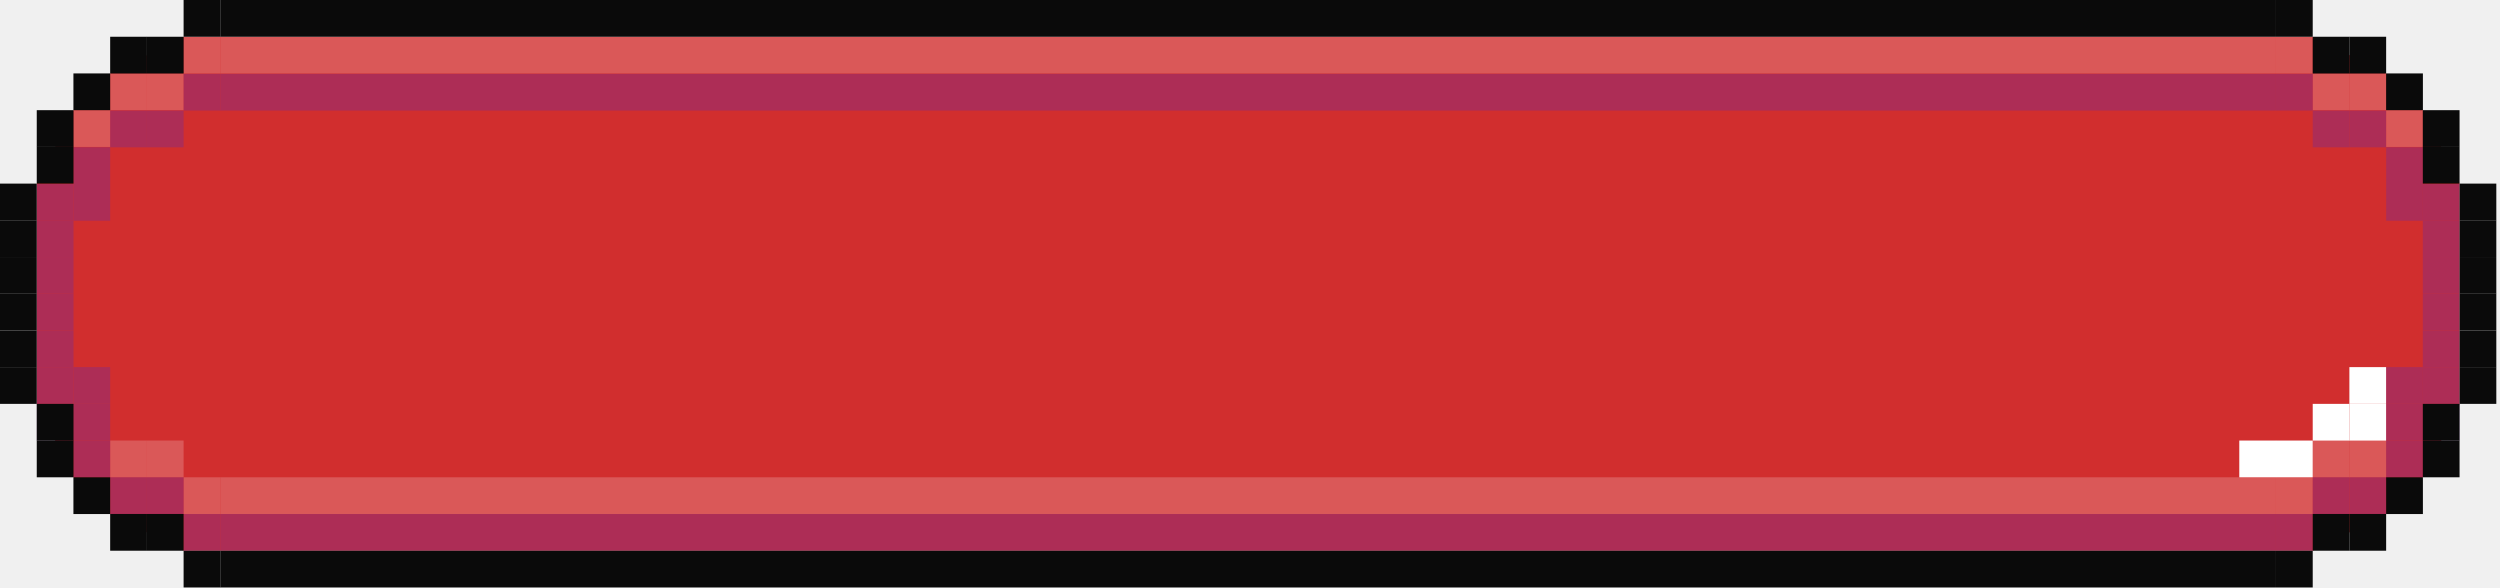
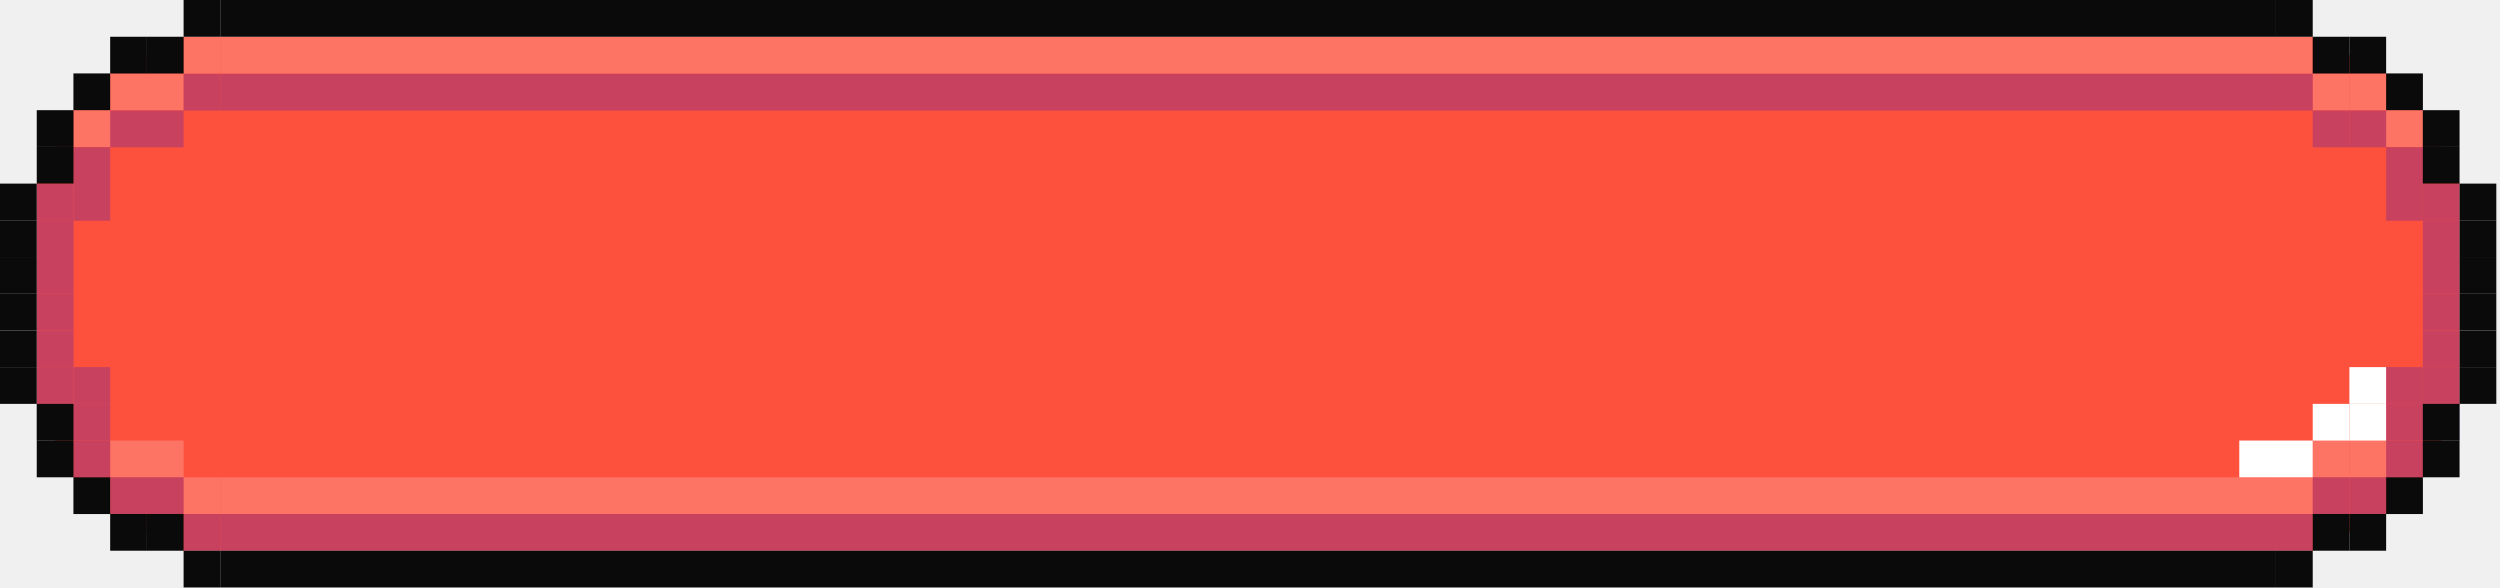
<svg xmlns="http://www.w3.org/2000/svg" version="1.1" viewBox="0 0 3054.2 717.6" preserveAspectRatio="none">
  <g isolation="isolate">
    <g id="Layer_1">
      <g>
-         <polygon points="224.3 44.9 2825.4 44.9 2915.1 89.7 2959.9 134.6 3004.8 224.3 3004.8 493.4 2959.9 583.1 2915.1 627.9 2825.4 672.8 224.3 672.8 134.6 627.9 89.7 583.1 44.9 493.4 44.9 224.3 89.7 134.6 134.6 89.7 224.3 44.9" fill="#D12E2E" />
+         <polygon points="224.3 44.9 2825.4 44.9 2915.1 89.7 2959.9 134.6 3004.8 224.3 3004.8 493.4 2959.9 583.1 2915.1 627.9 2825.4 672.8 224.3 672.8 134.6 627.9 89.7 583.1 44.9 493.4 44.9 224.3 89.7 134.6 134.6 89.7 224.3 44.9" fill="#FD513E" />
        <g>
          <rect x="2870.2" y="493.4" width="44.9" height="44.9" fill="#fff" />
          <rect x="2870.2" y="448.5" width="44.9" height="44.9" fill="#fff" />
          <rect x="2825.4" y="493.4" width="44.9" height="44.9" fill="#fff" />
          <rect x="2780.5" y="538.2" width="44.9" height="44.9" fill="#fff" />
          <rect x="2735.7" y="538.2" width="44.9" height="44.9" fill="#fff" />
        </g>
        <g mix-blend-mode="screen" opacity=".2">
          <g>
            <g>
              <rect x="134.6" y="89.7" width="44.9" height="44.9" fill="#fff" />
              <rect x="89.7" y="134.6" width="44.9" height="44.9" fill="#fff" />
              <rect x="179.4" y="89.7" width="44.9" height="44.9" fill="#fff" />
              <rect x="224.3" y="44.9" width="44.9" height="44.9" fill="#fff" />
              <rect x="2915.1" y="134.6" width="44.9" height="44.9" fill="#fff" />
              <rect x="2870.2" y="89.7" width="44.9" height="44.9" fill="#fff" />
              <rect x="2825.4" y="89.7" width="44.9" height="44.9" fill="#fff" />
              <rect x="2780.5" y="44.9" width="44.9" height="44.9" fill="#fff" />
              <rect x="269.1" y="44.9" width="2511.4" height="44.9" fill="#fff" />
            </g>
            <g>
              <rect x="2870.2" y="538.2" width="44.9" height="44.9" fill="#fff" />
              <rect x="2825.4" y="538.2" width="44.9" height="44.9" fill="#fff" />
              <rect x="2780.5" y="583.1" width="44.9" height="44.9" fill="#fff" />
              <rect x="134.6" y="538.2" width="44.9" height="44.9" fill="#fff" />
              <rect x="179.4" y="538.2" width="44.9" height="44.9" fill="#fff" />
              <rect x="224.3" y="583.1" width="44.9" height="44.9" fill="#fff" />
              <rect x="269.1" y="583.1" width="2511.4" height="44.9" fill="#fff" />
            </g>
          </g>
        </g>
        <g mix-blend-mode="multiply" opacity=".4">
          <g>
            <g>
              <rect x="134.6" y="135.1" width="44.9" height="44.9" fill="#782b91" />
              <rect x="89.7" y="179.9" width="44.9" height="44.9" fill="#782b91" />
              <rect x="89.7" y="224.8" width="44.9" height="44.9" fill="#782b91" />
              <rect x="44.9" y="224.8" width="44.9" height="44.9" fill="#782b91" />
              <rect x="44.9" y="269.6" width="44.9" height="44.9" fill="#782b91" />
              <rect x="179.4" y="135.1" width="44.9" height="44.9" fill="#782b91" />
              <rect x="224.3" y="90.2" width="44.9" height="44.9" fill="#782b91" />
              <rect x="2915.1" y="179.9" width="44.9" height="44.9" fill="#782b91" />
              <rect x="2959.9" y="269.6" width="44.9" height="44.9" fill="#782b91" />
              <rect x="2959.9" y="224.8" width="44.9" height="44.9" fill="#782b91" />
              <rect x="2870.2" y="135.1" width="44.9" height="44.9" fill="#782b91" />
              <rect x="2825.4" y="135.1" width="44.9" height="44.9" fill="#782b91" />
              <rect x="2780.5" y="90.2" width="44.9" height="44.9" fill="#782b91" />
              <rect x="269.1" y="90.2" width="2511.4" height="44.9" fill="#782b91" />
            </g>
            <g>
              <rect x="2870.2" y="583.1" width="44.9" height="44.9" fill="#782b91" />
              <rect x="2915.1" y="538.2" width="44.9" height="44.9" fill="#782b91" />
              <rect x="2959.9" y="493.4" width="44.9" height="44.9" fill="#782b91" />
              <rect x="2959.9" y="448.5" width="44.9" height="44.9" fill="#782b91" />
              <rect x="2825.4" y="583.1" width="44.9" height="44.9" fill="#782b91" />
              <rect x="2780.5" y="627.9" width="44.9" height="44.9" fill="#782b91" />
              <rect x="89.7" y="538.2" width="44.9" height="44.9" fill="#782b91" />
              <rect x="2915.1" y="493.4" width="44.9" height="44.9" fill="#782b91" />
              <rect x="89.7" y="493.4" width="44.9" height="44.9" fill="#782b91" />
              <rect x="89.7" y="448.5" width="44.9" height="44.9" fill="#782b91" />
              <rect x="2915.1" y="224.8" width="44.9" height="44.9" fill="#782b91" />
              <rect x="2915.1" y="448.5" width="44.9" height="44.9" fill="#782b91" />
              <rect x="44.9" y="448.5" width="44.9" height="44.9" fill="#782b91" />
              <rect x="2959.9" y="403.7" width="44.9" height="44.9" fill="#782b91" />
              <rect x="44.9" y="403.7" width="44.9" height="44.9" fill="#782b91" />
              <rect x="2959.9" y="358.8" width="44.9" height="44.9" fill="#782b91" />
              <rect x="44.9" y="358.8" width="44.9" height="44.9" fill="#782b91" />
              <rect x="2959.9" y="314" width="44.9" height="44.9" fill="#782b91" />
              <rect x="44.9" y="314" width="44.9" height="44.9" fill="#782b91" />
              <rect x="44.9" y="493.4" width="44.9" height="44.9" fill="#782b91" />
              <rect x="134.6" y="583.1" width="44.9" height="44.9" fill="#782b91" />
              <rect x="179.4" y="583.1" width="44.9" height="44.9" fill="#782b91" />
              <rect x="224.3" y="627.9" width="44.9" height="44.9" fill="#782b91" />
              <rect x="269.1" y="627.9" width="2511.4" height="44.9" fill="#782b91" />
            </g>
          </g>
        </g>
        <rect x="134.6" y="44.9" width="44.9" height="44.9" fill="#0a0a0a" />
        <rect x="89.7" y="89.7" width="44.9" height="44.9" fill="#0a0a0a" />
        <rect x="89.7" y="583.1" width="44.9" height="44.9" fill="#0a0a0a" />
        <rect x="44.9" y="134.6" width="44.9" height="44.9" fill="#0a0a0a" />
        <rect x="44.9" y="179.4" width="44.9" height="44.9" fill="#0a0a0a" />
        <rect x="44.9" y="493.4" width="44.9" height="44.9" fill="#0a0a0a" />
        <rect x="44.9" y="538.2" width="44.9" height="44.9" fill="#0a0a0a" />
        <rect y="224.3" width="44.9" height="44.9" fill="#0a0a0a" />
        <rect y="269.1" width="44.9" height="44.9" fill="#0a0a0a" />
        <rect y="314" width="44.9" height="44.9" fill="#0a0a0a" />
        <rect y="358.8" width="44.9" height="44.9" fill="#0a0a0a" />
        <rect y="403.7" width="44.9" height="44.9" fill="#0a0a0a" />
        <rect y="448.5" width="44.9" height="44.9" fill="#0a0a0a" />
        <rect x="179.4" y="44.9" width="44.9" height="44.9" fill="#0a0a0a" />
        <rect x="134.6" y="627.9" width="44.9" height="44.9" fill="#0a0a0a" />
        <rect x="179.4" y="627.9" width="44.9" height="44.9" fill="#0a0a0a" />
        <rect x="224.3" y="0" width="44.9" height="44.9" fill="#0a0a0a" />
        <rect x="224.3" y="672.8" width="44.9" height="44.9" fill="#0a0a0a" />
        <rect x="2870.2" y="627.9" width="44.9" height="44.9" fill="#0a0a0a" />
        <rect x="2915.1" y="583.1" width="44.9" height="44.9" fill="#0a0a0a" />
        <rect x="2915.1" y="89.7" width="44.9" height="44.9" fill="#0a0a0a" />
        <rect x="2959.9" y="538.2" width="44.9" height="44.9" fill="#0a0a0a" />
        <rect x="2959.9" y="493.4" width="44.9" height="44.9" fill="#0a0a0a" />
        <rect x="2959.9" y="179.4" width="44.9" height="44.9" fill="#0a0a0a" />
        <rect x="2959.9" y="134.6" width="44.9" height="44.9" fill="#0a0a0a" />
        <rect x="3004.8" y="448.5" width="44.9" height="44.9" fill="#0a0a0a" />
        <rect x="3004.8" y="403.7" width="44.9" height="44.9" fill="#0a0a0a" />
        <rect x="3004.8" y="358.8" width="44.9" height="44.9" fill="#0a0a0a" />
        <rect x="3004.8" y="314" width="44.9" height="44.9" fill="#0a0a0a" />
        <rect x="3004.8" y="269.1" width="44.9" height="44.9" fill="#0a0a0a" />
        <rect x="3004.8" y="224.3" width="44.9" height="44.9" fill="#0a0a0a" />
        <rect x="2825.4" y="627.9" width="44.9" height="44.9" fill="#0a0a0a" />
        <rect x="2870.2" y="44.9" width="44.9" height="44.9" fill="#0a0a0a" />
        <rect x="2825.4" y="44.9" width="44.9" height="44.9" fill="#0a0a0a" />
        <rect x="2780.5" y="672.8" width="44.9" height="44.9" fill="#0a0a0a" />
        <rect x="2780.5" y="0" width="44.9" height="44.9" fill="#0a0a0a" />
        <rect x="269.1" y="0" width="2511.4" height="44.9" fill="#0a0a0a" />
        <rect x="269.1" y="672.8" width="2511.4" height="44.9" fill="#0a0a0a" />
      </g>
    </g>
  </g>
</svg>
